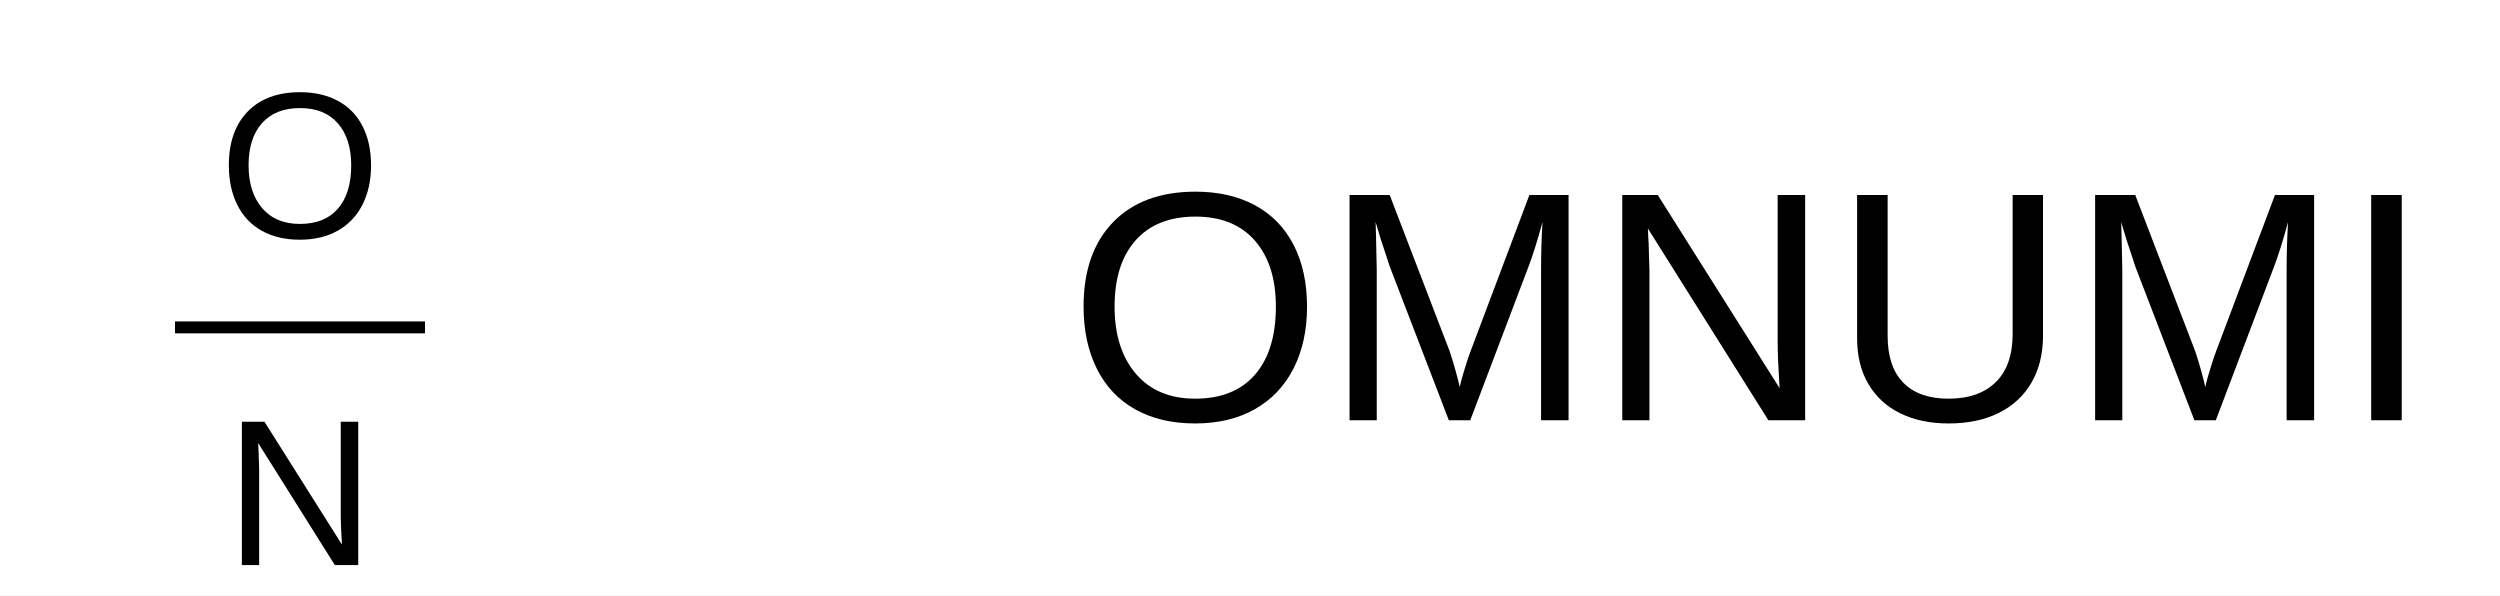
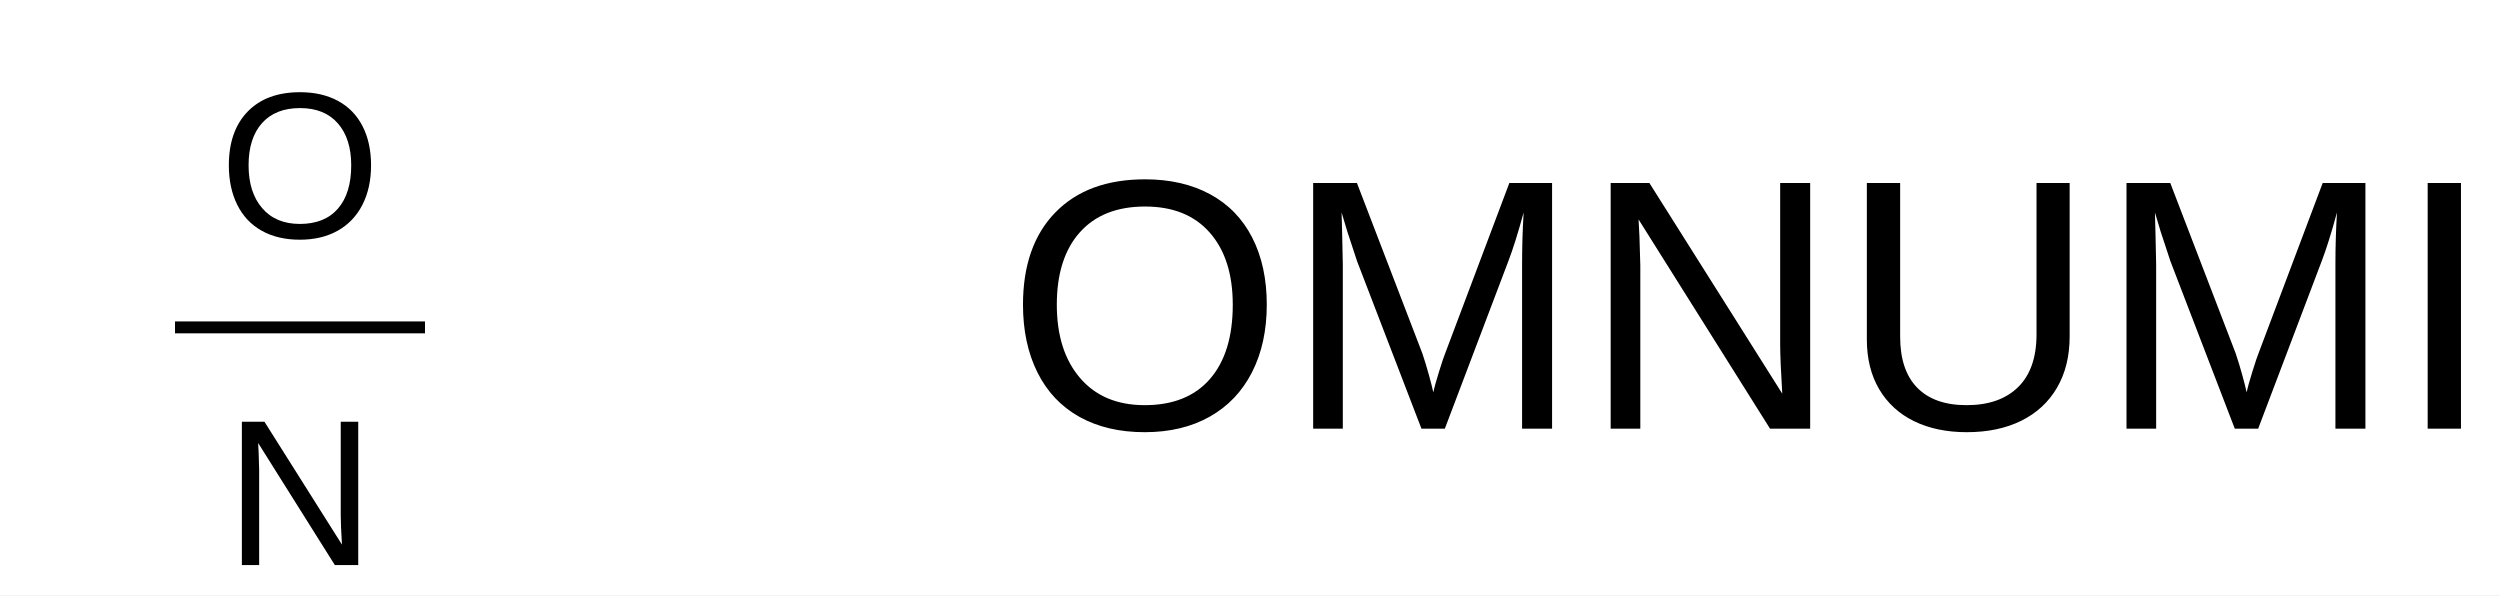
<svg xmlns="http://www.w3.org/2000/svg" width="4200" height="1000">
  <rect width="100%" height="100%" fill="white" />
  <text x="12%" y="30%" dominant-baseline="middle" text-anchor="middle" fill="black" font-size="350" font-family="Arial, sans-serif">O</text>
  <line x1="7%" y1="55%" x2="17%" y2="55%" stroke="black" stroke-width="20" />
  <text x="12%" y="85%" dominant-baseline="middle" text-anchor="middle" fill="black" font-size="350" font-family="Arial, sans-serif">N</text>
-   <text x="70%" y="55%" dominant-baseline="middle" text-anchor="middle" fill="black" font-size="550" font-family="Arial, sans-serif">OMNUMI</text>
+   <text x="70%" y="55%" dominant-baseline="middle" text-anchor="middle" fill="black" font-size="600" font-family="Arial, sans-serif">OMNUMI</text>
</svg>
